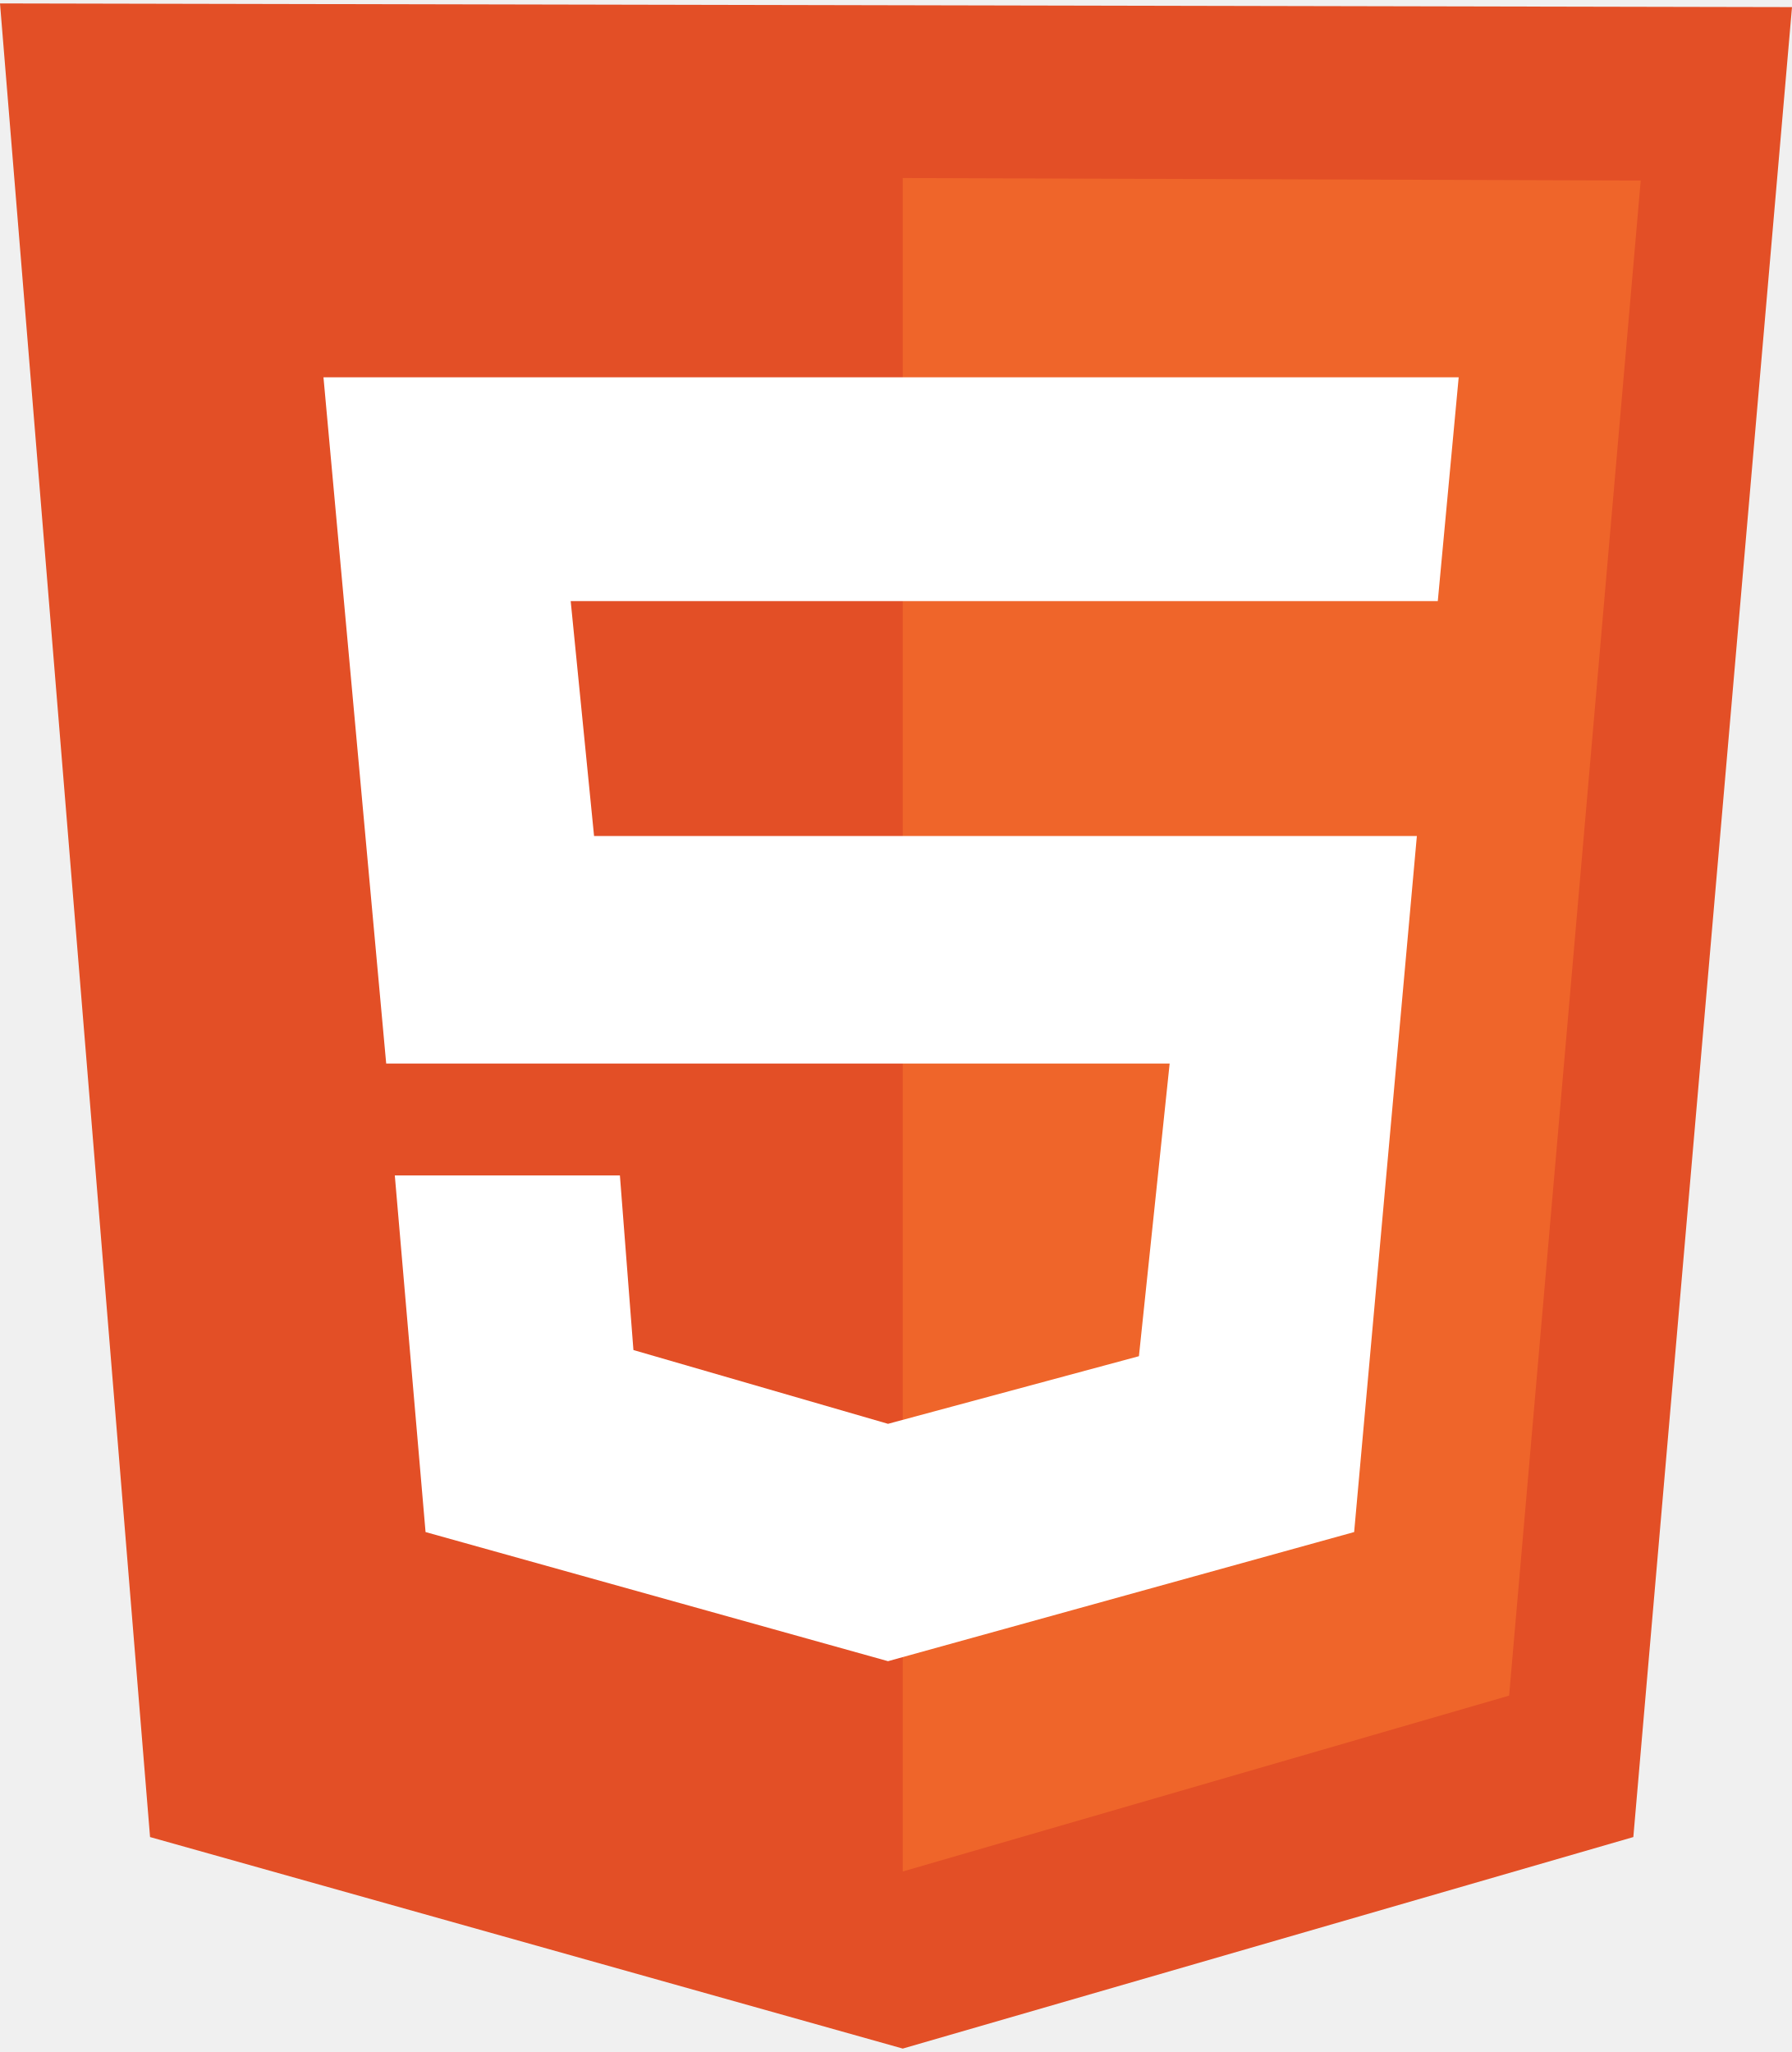
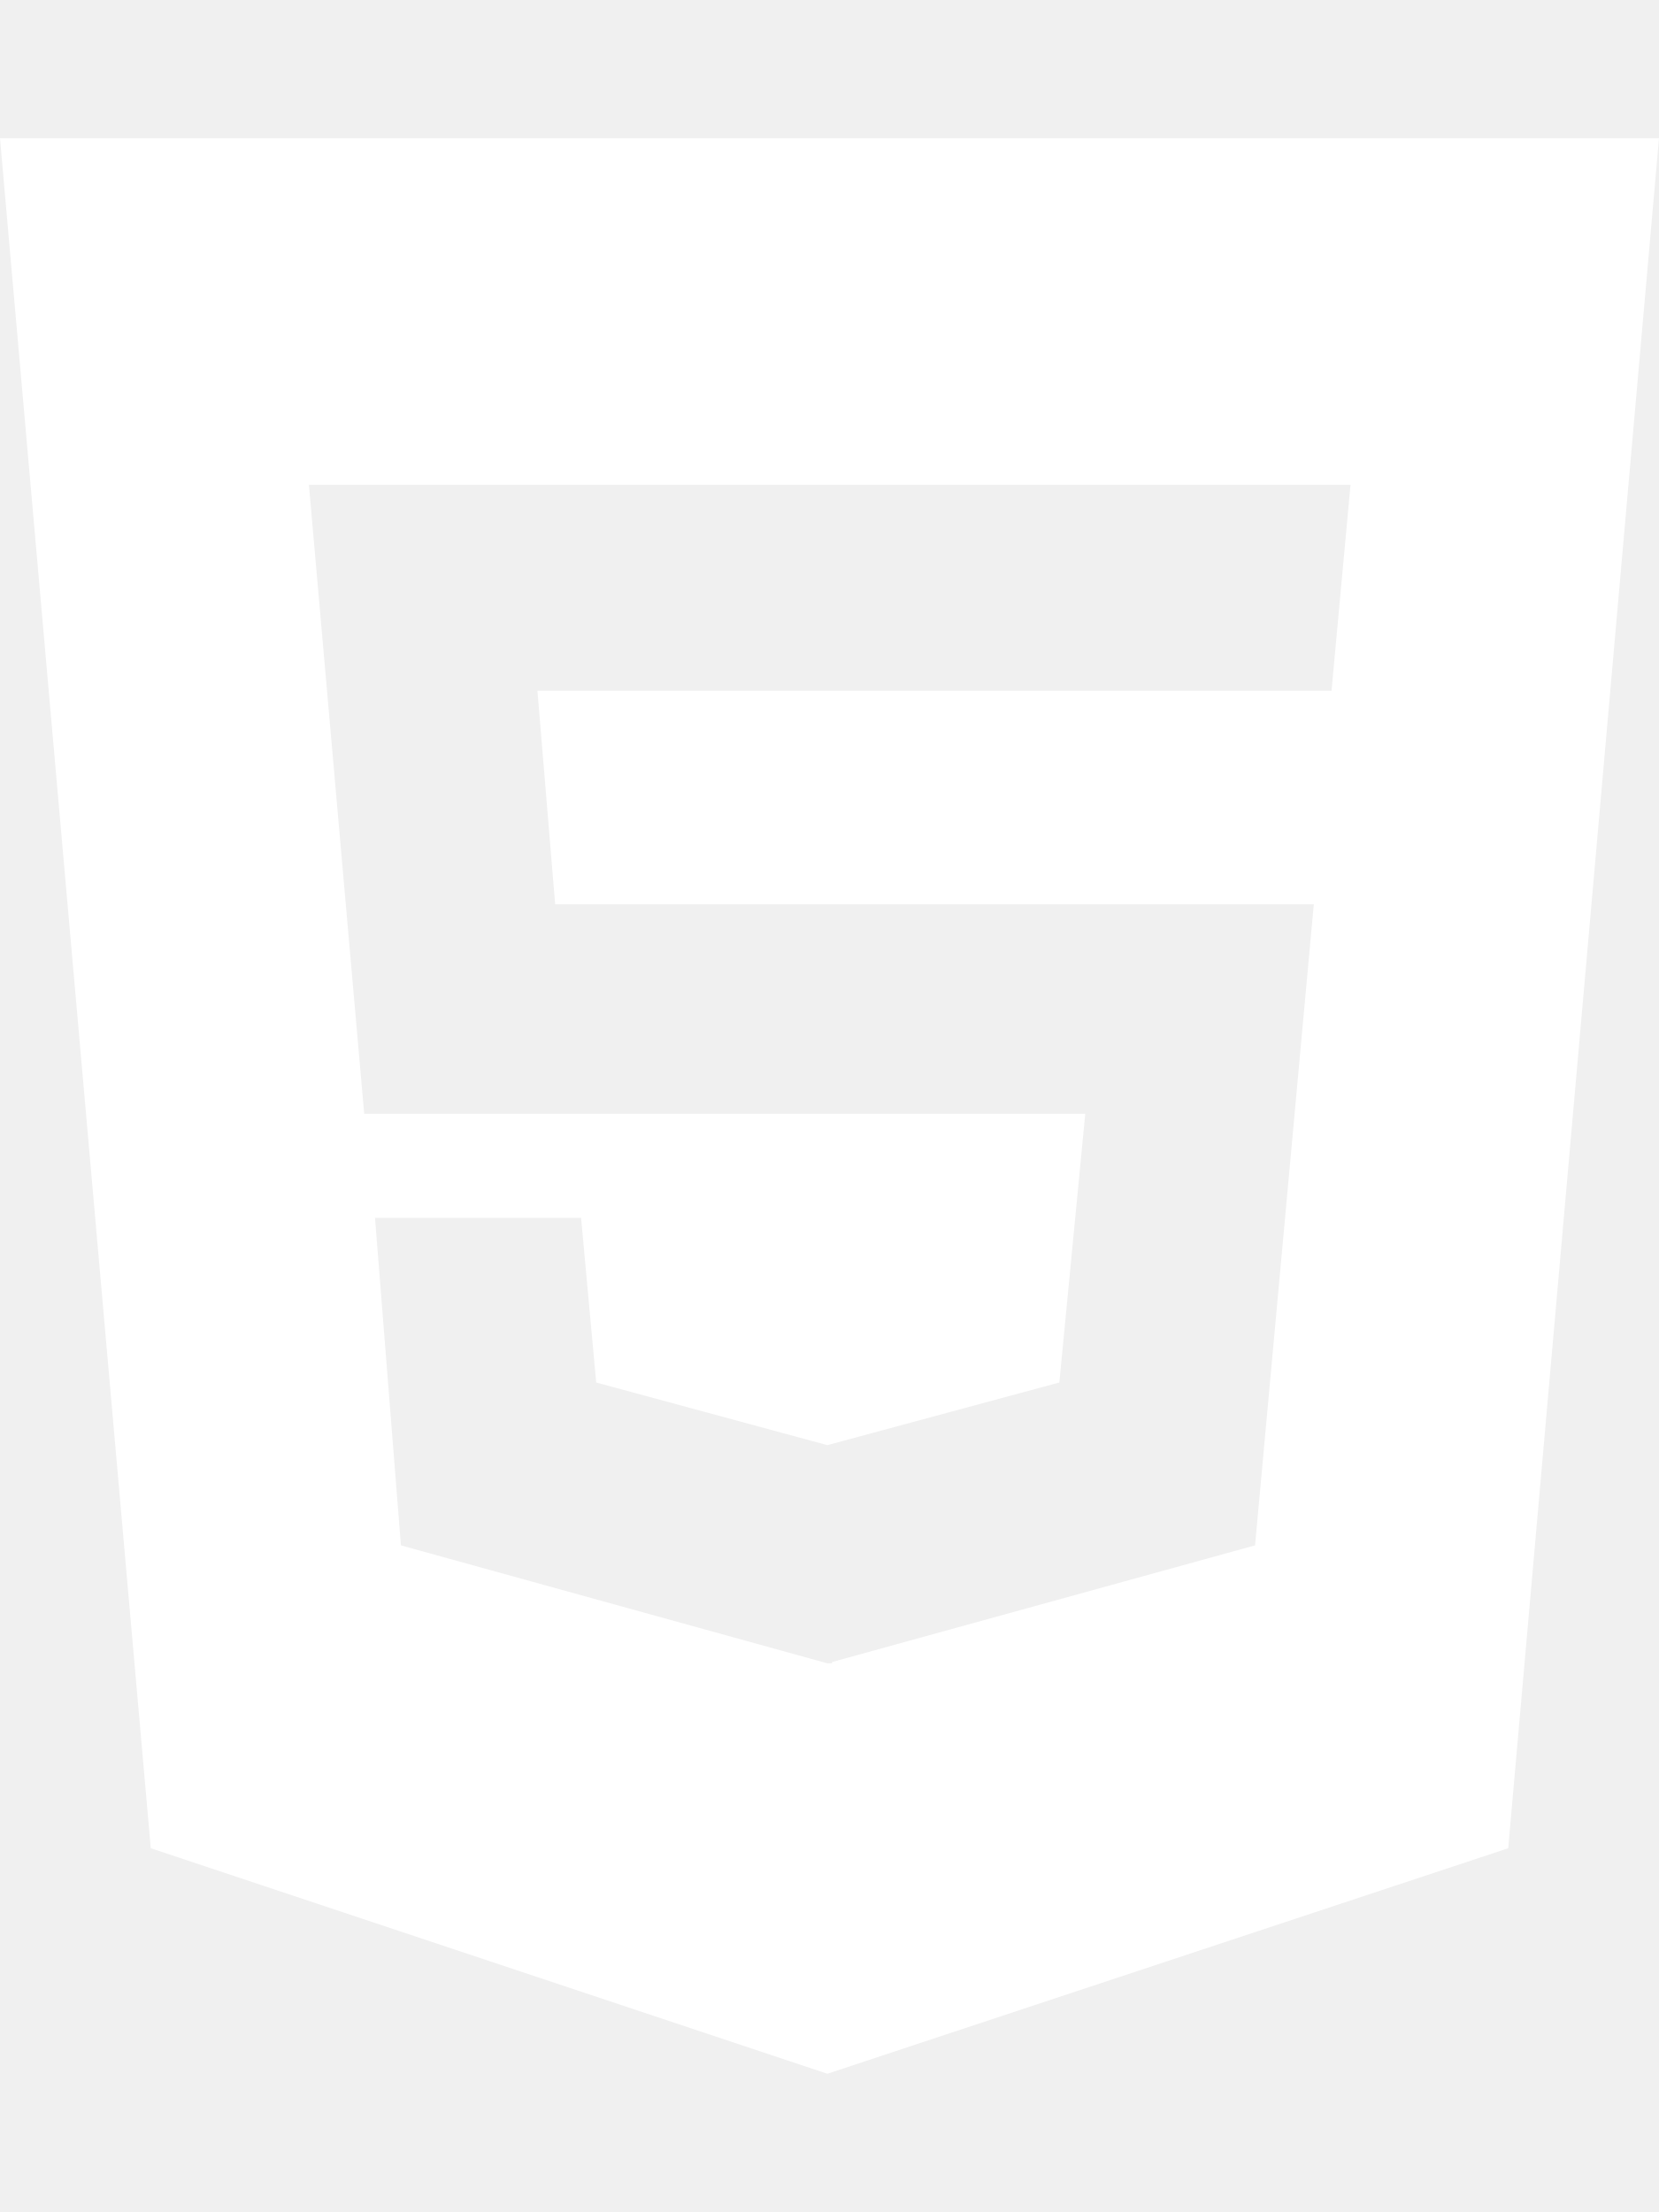
- <svg xmlns="http://www.w3.org/2000/svg" fill="none" height="2500" width="2183" viewBox="0 0 124 141.532">
-   <path d="M10.383 126.894L0 0l124 .255-10.979 126.639-50.553 14.638z" fill="#e34f26" />
-   <path d="M62.468 129.277V12.085l51.064.17-9.106 104.851z" fill="#ef652a" />
-   <path d="M99.49 41.362l1.446-15.49H22.383l4.34 47.49h54.213L78.81 93.617l-17.362 4.68-17.617-5.106-.936-12.085H27.319l2.128 24.681 32 8.936 32.255-8.936 4.34-48.17H41.107L39.49 41.362z" fill="#fff" />
+ <svg xmlns="http://www.w3.org/2000/svg" viewBox="0 0 384 512" fill="white">
+   <path d="M0 32l34.9 395.8L191.5 480l157.6-52.2L384 32H0zm308.2 127.9H124.4l4.1 49.4h175.6l-13.6 148.4-97.9 27v.3h-1.1l-98.7-27.3-6-75.8h47.7L138 320l53.5 14.5 53.7-14.5 6-62.2H84.3L71.5 112.2h241.1l-4.4 47.7z" />
</svg>
